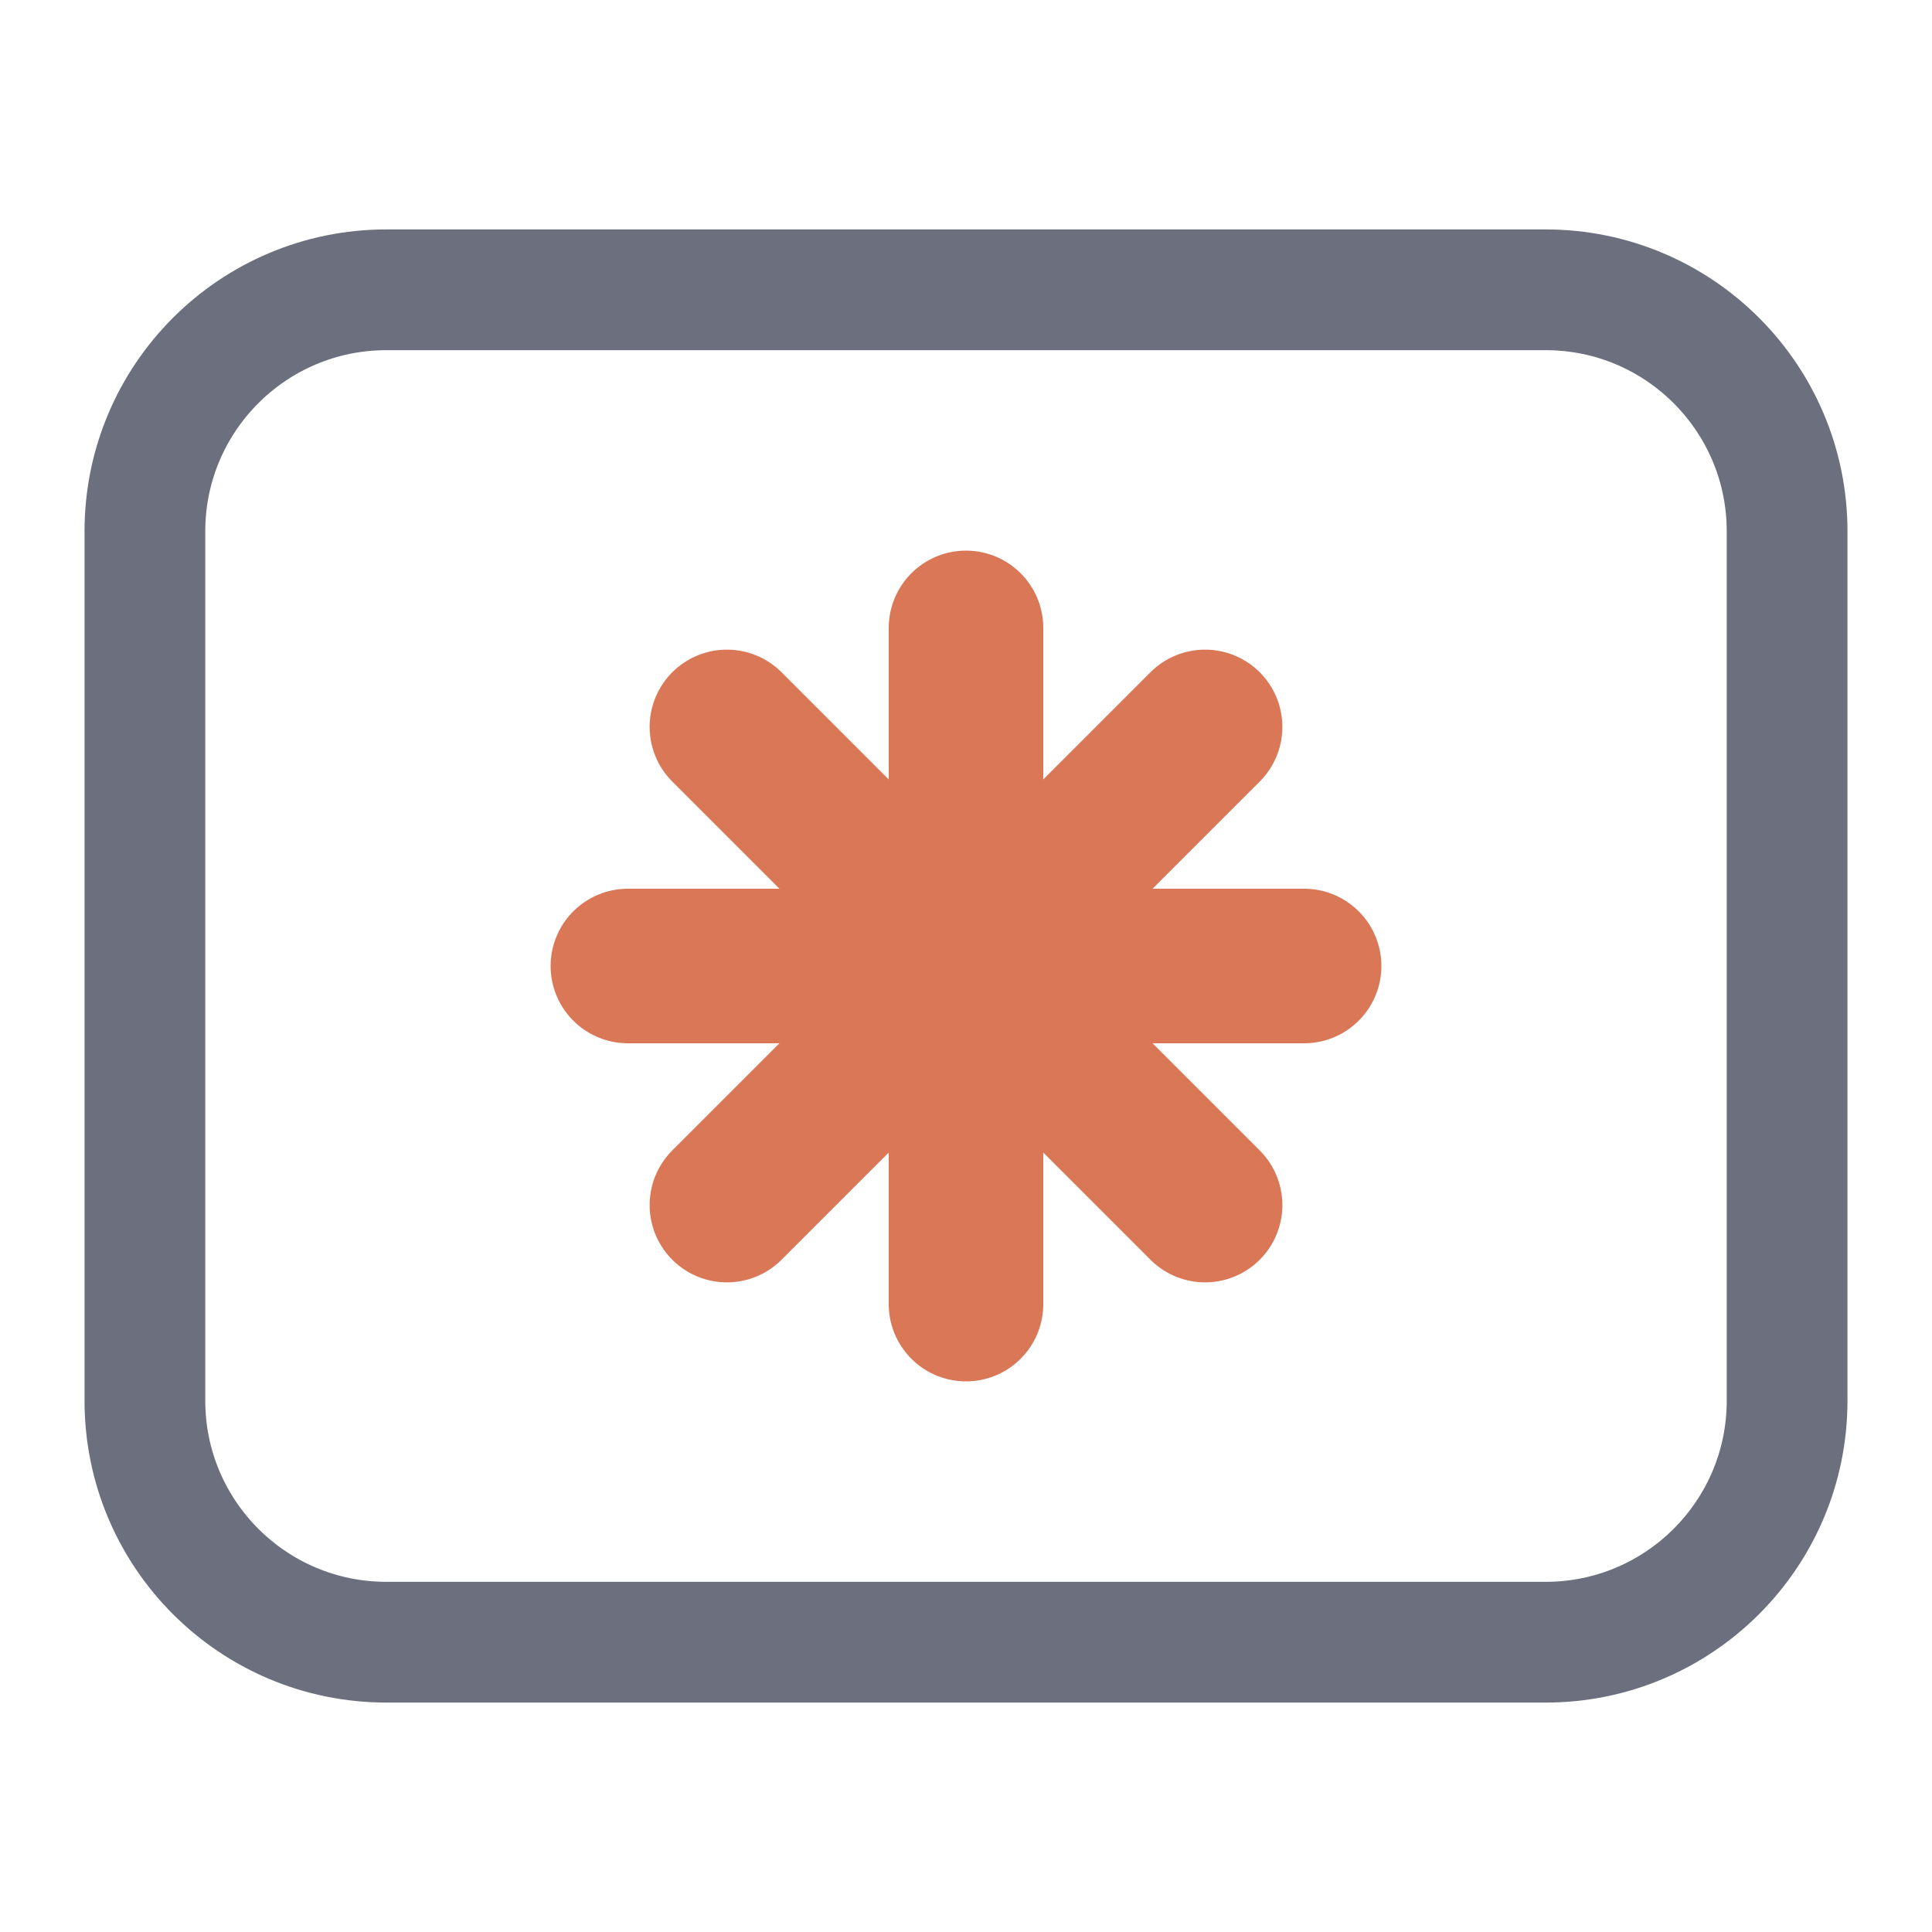
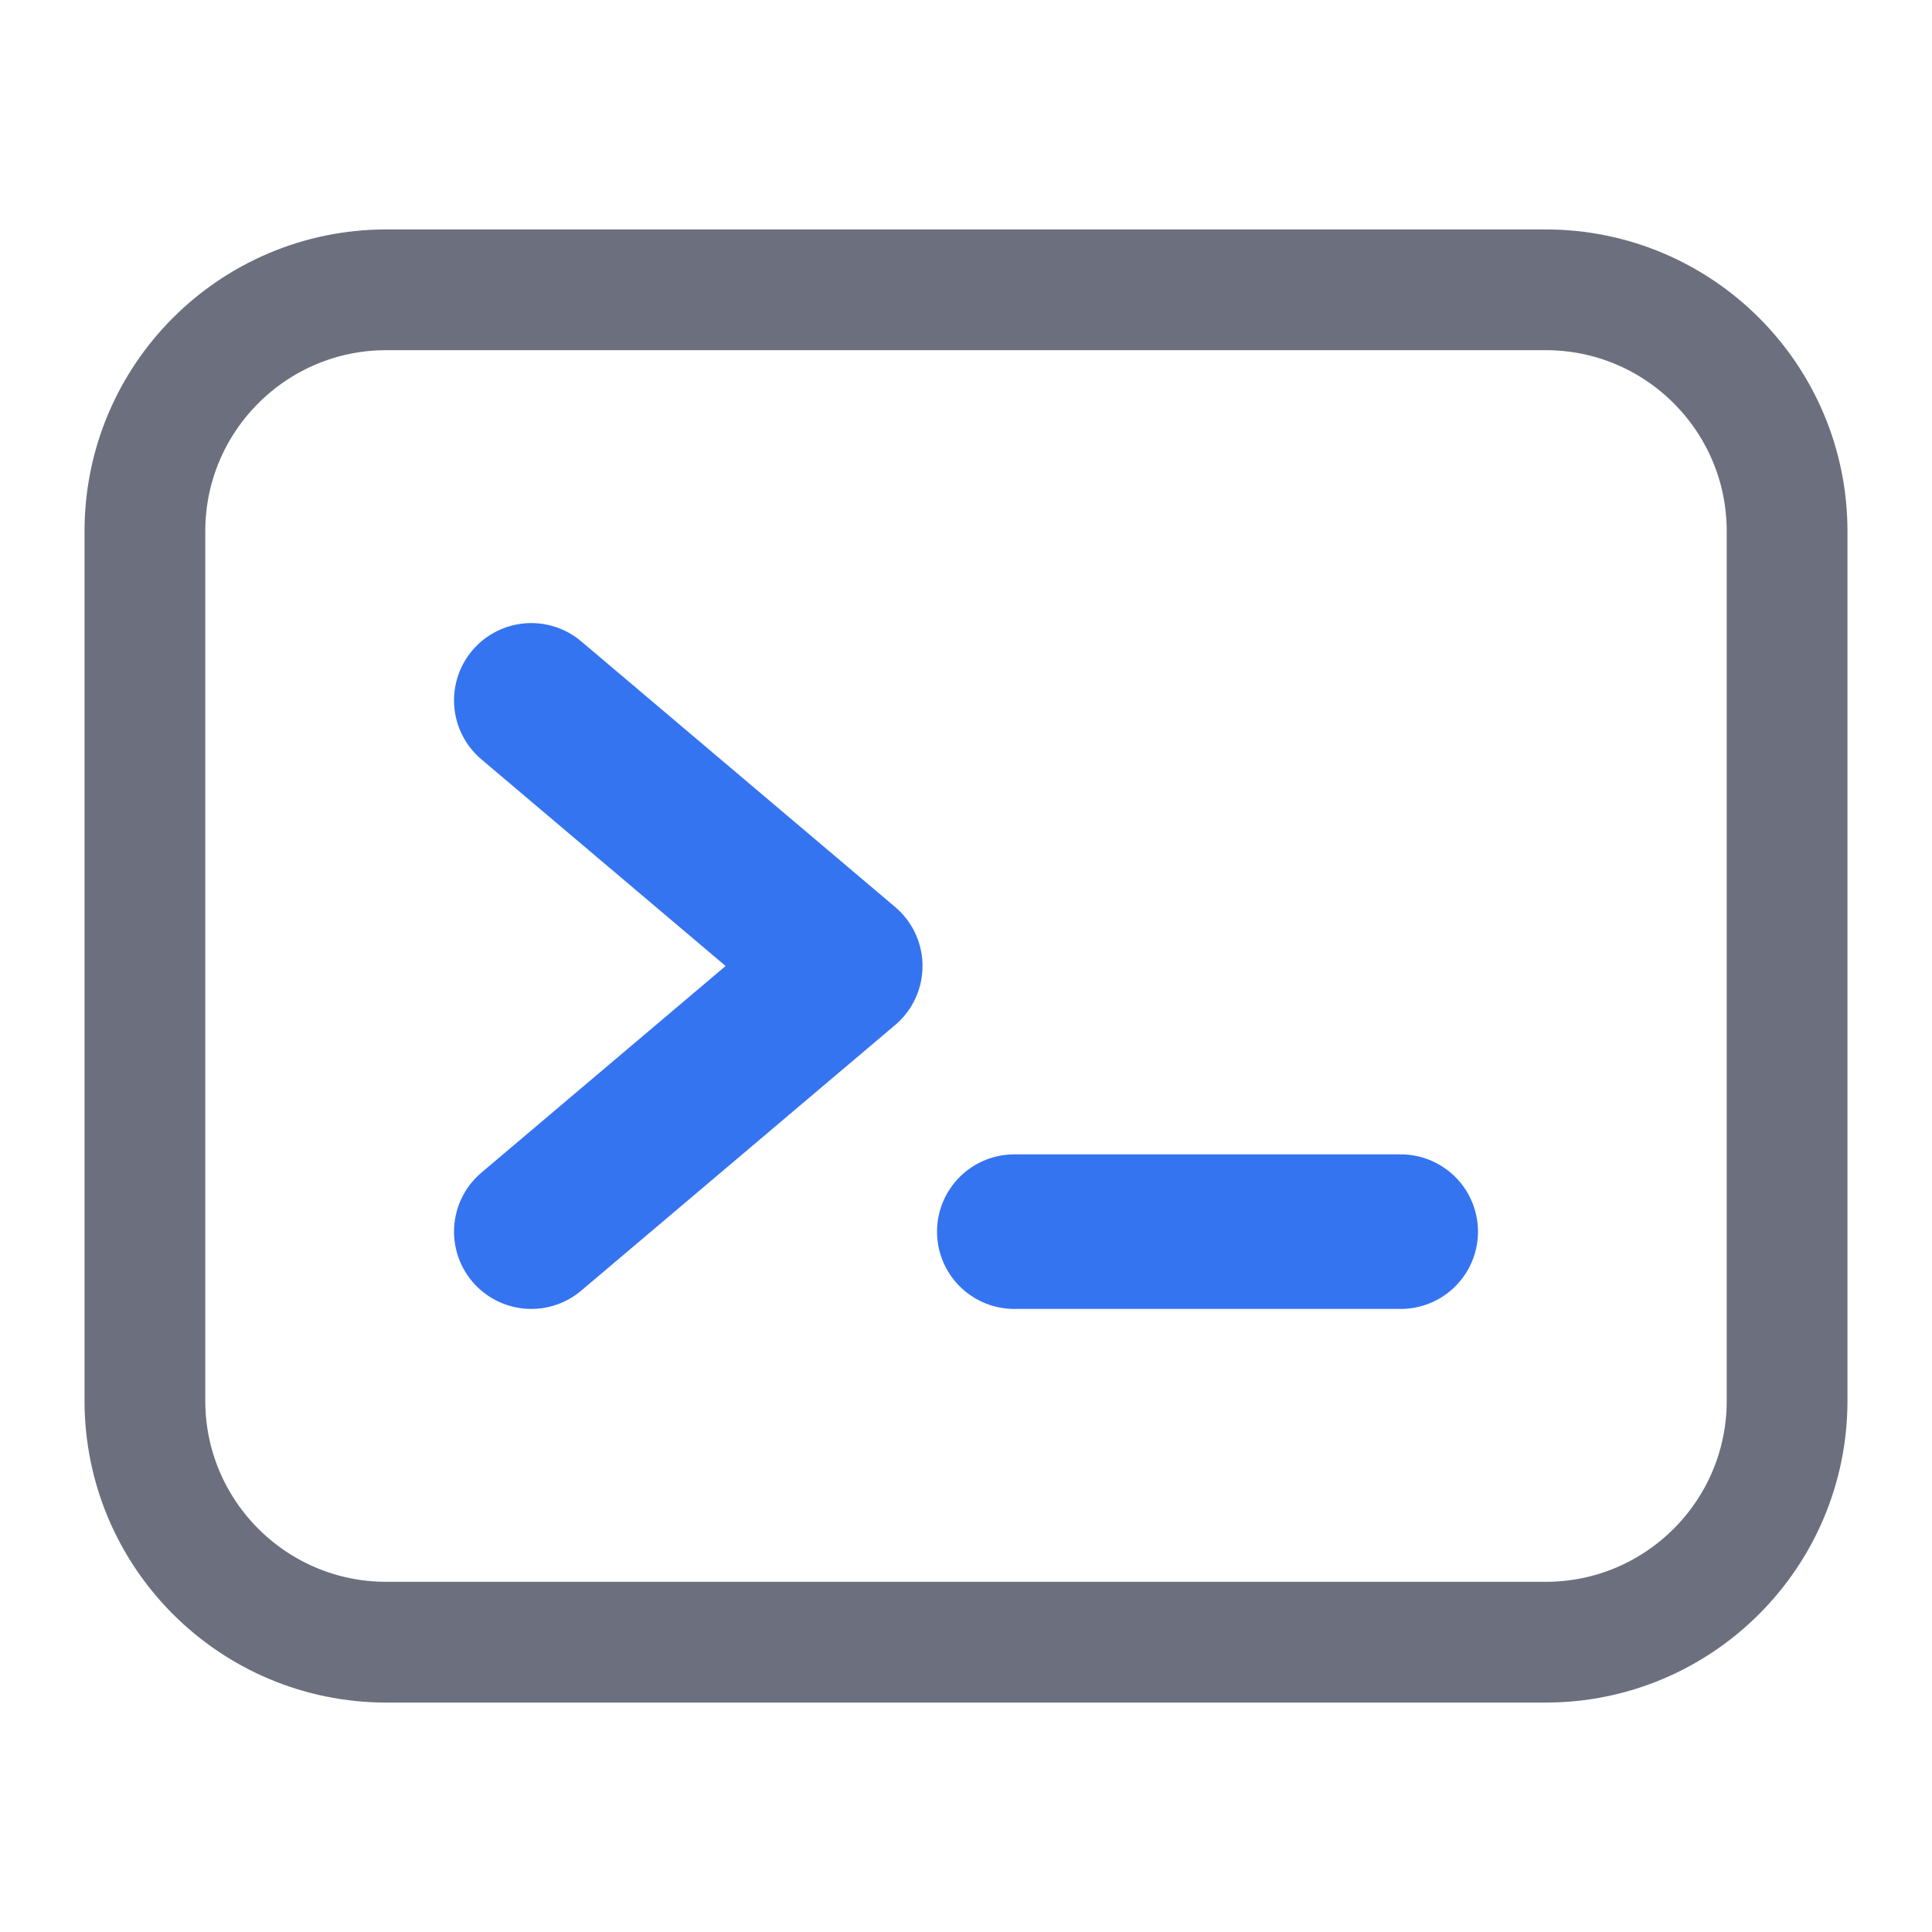
<svg xmlns="http://www.w3.org/2000/svg" width="40" height="40" viewBox="0 0 40 40" fill="none">
  <rect x="3" y="6" width="34" height="28" rx="5" stroke="#6C707E" stroke-width="2.5" />
-   <g stroke="#D97757" stroke-width="3.2" stroke-linecap="round">
-     <path d="M20 13V27" />
-     <path d="M13 20H27" />
-     <path d="M15.05 15.05L24.95 24.95" />
-     <path d="M24.95 15.05L15.05 24.95" />
+   <g stroke="#3574F0" stroke-width="3.2" stroke-linecap="round" stroke-linejoin="round">
+     <path d="M11 14.5L17.5 20L11 25.5" />
+     <path d="M21 25.5H29" />
  </g>
</svg>
